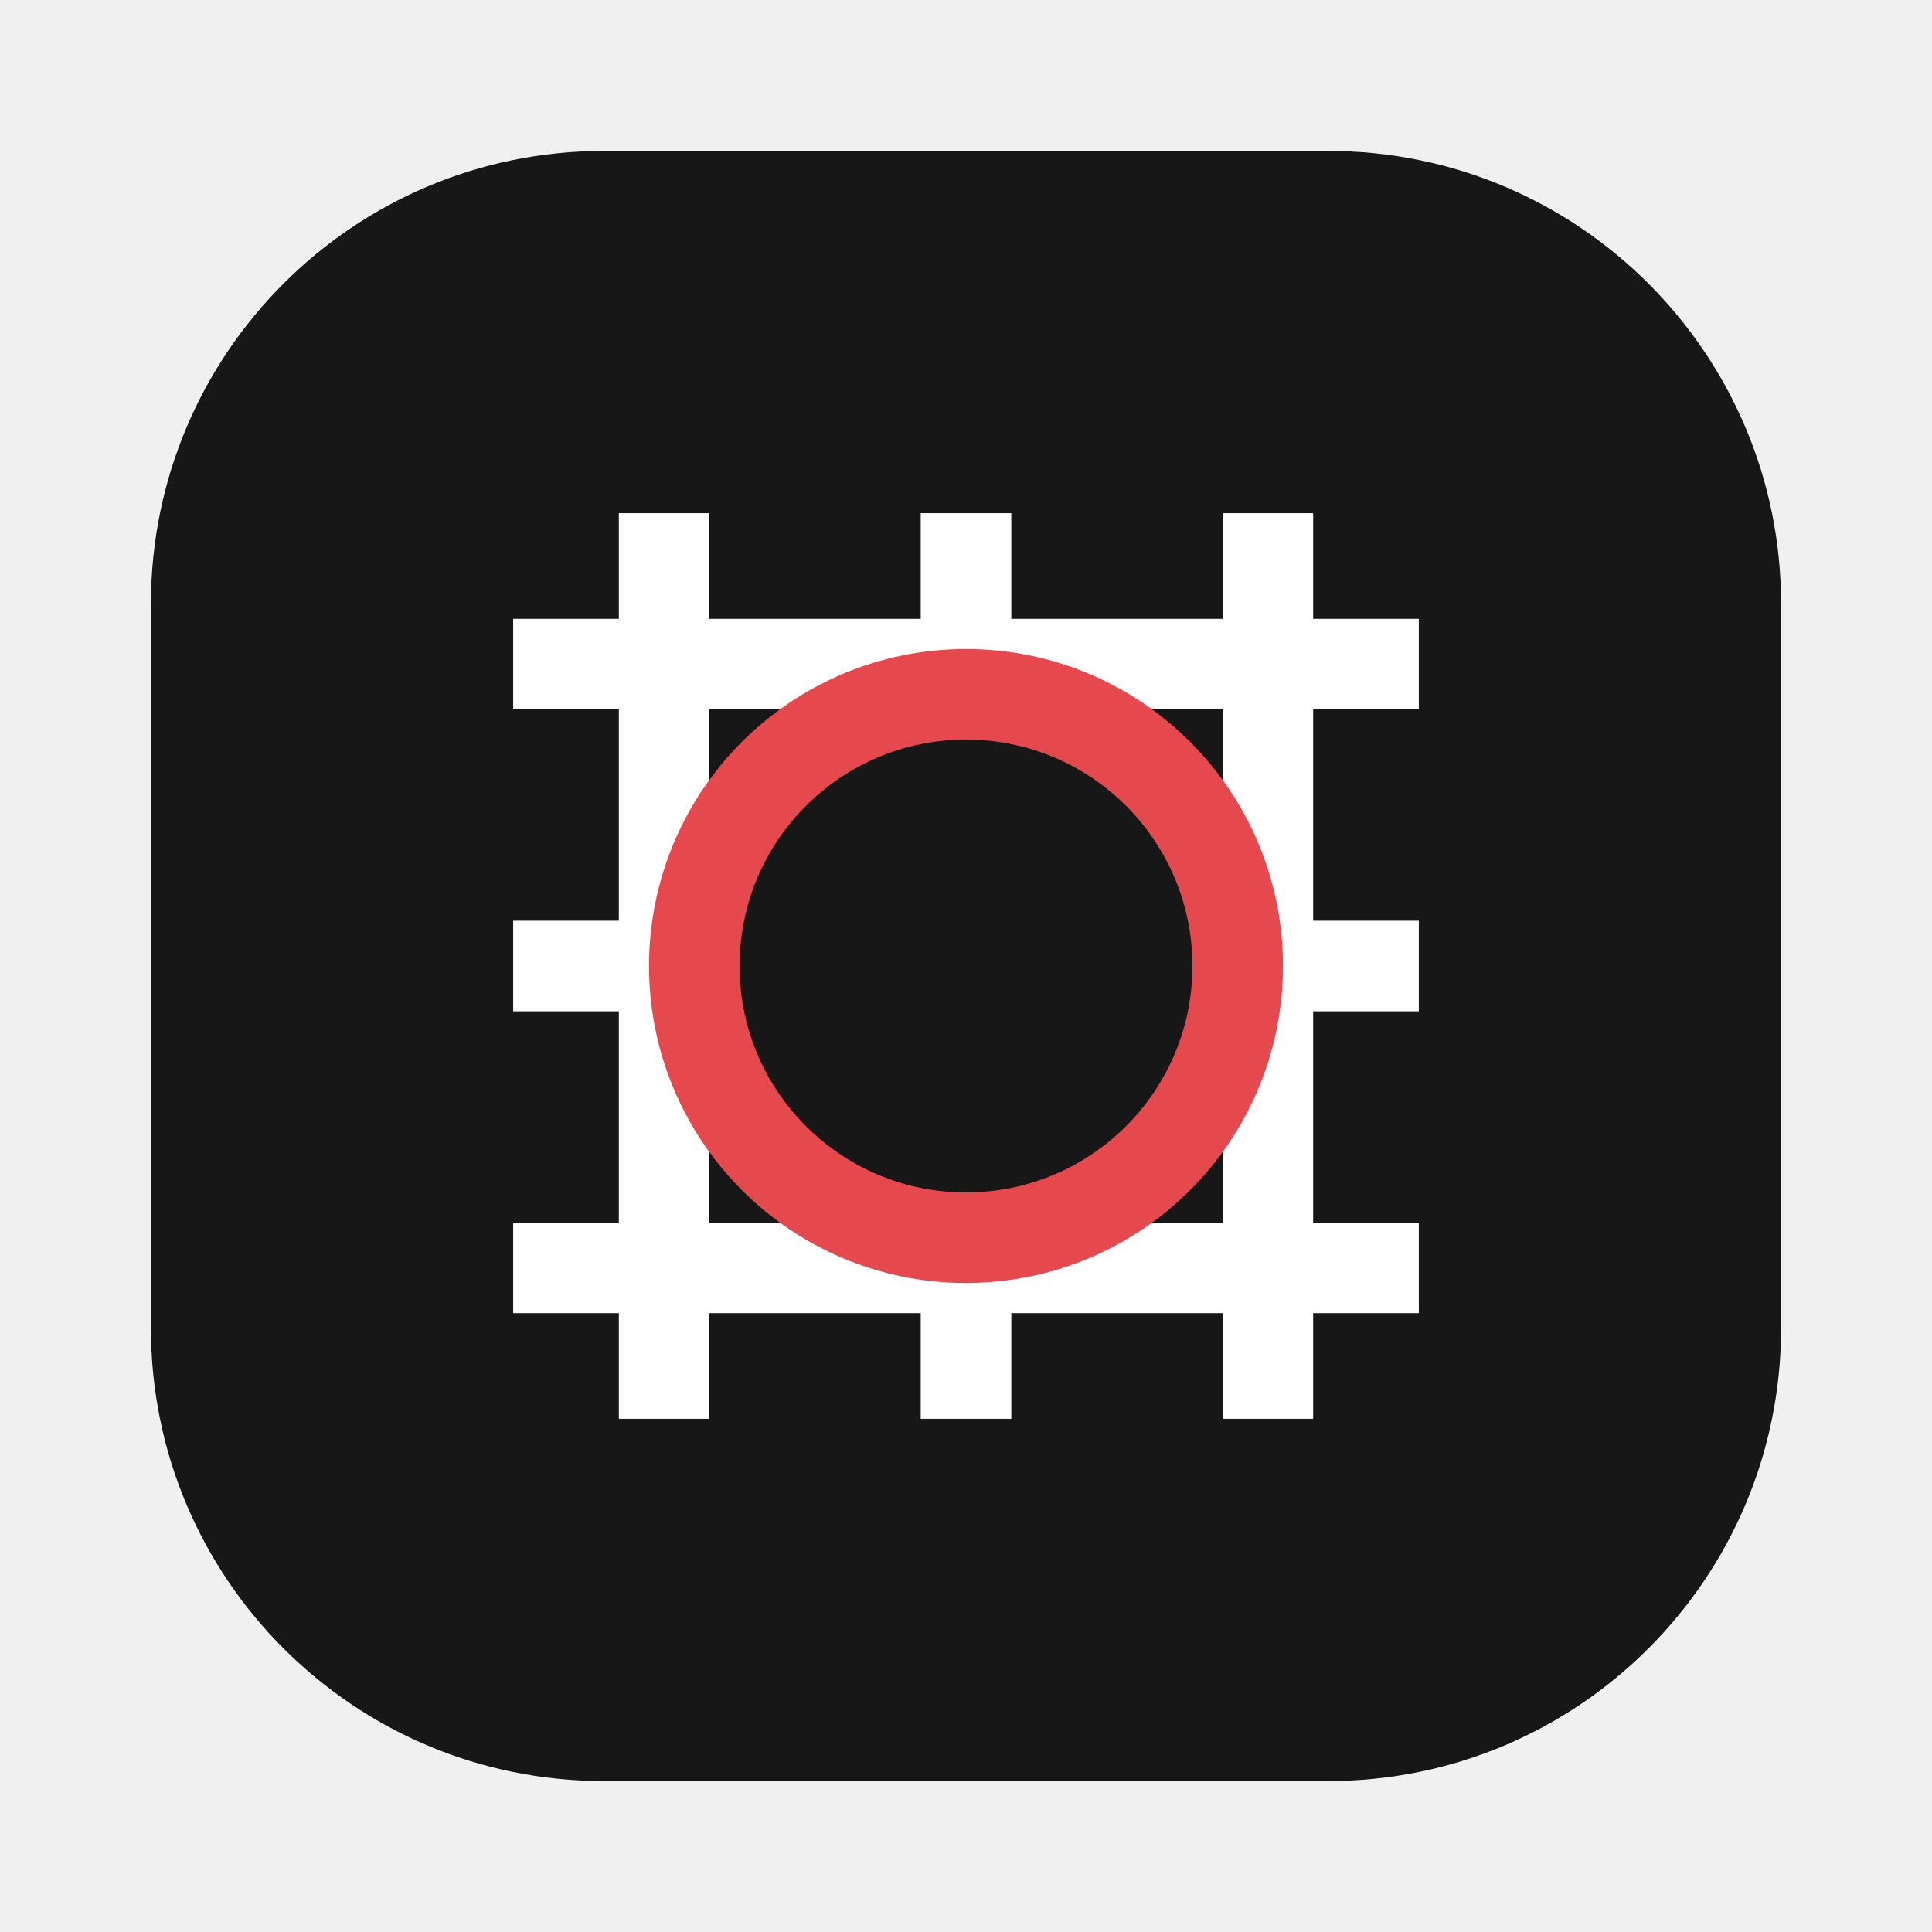
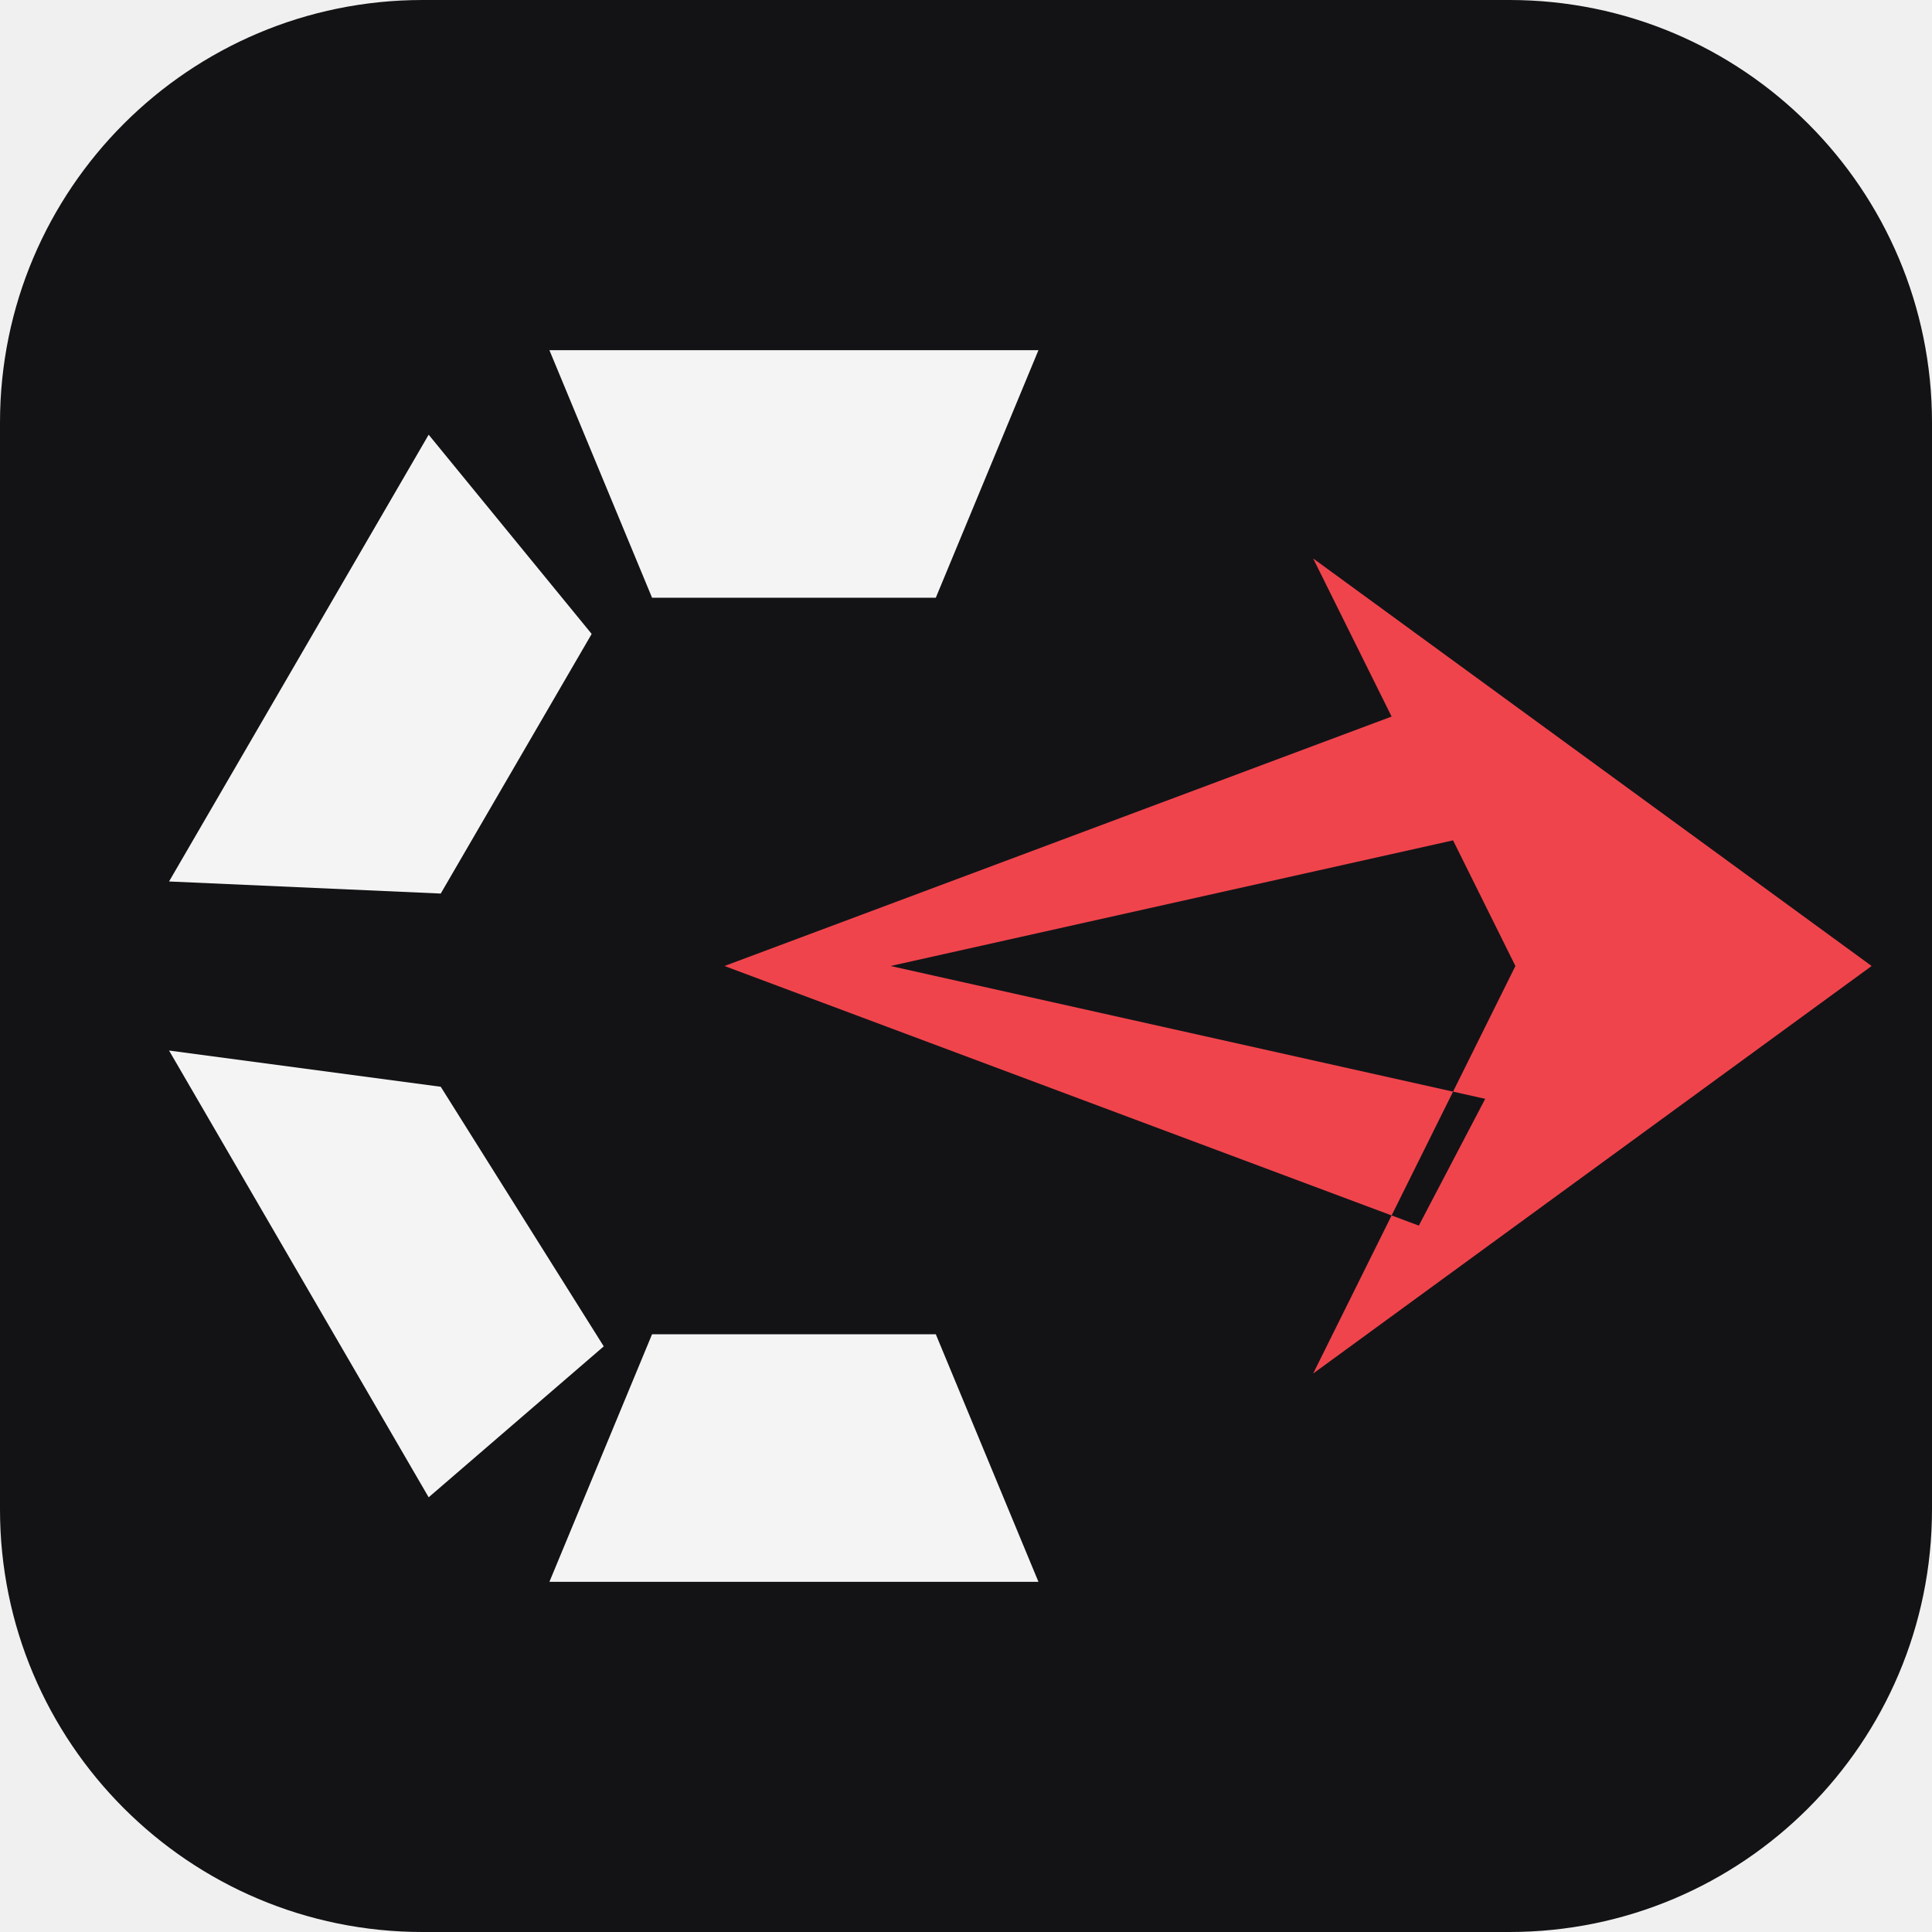
<svg xmlns="http://www.w3.org/2000/svg" viewBox="0 0 64 64" fill="none">
-   <rect x="5" y="5" width="54" height="54" rx="15" fill="#171717" />
-   <path d="M17 22h30M17 32h30M17 42h30M22 17v30M32 17v30M42 17v30" stroke="#fff" stroke-width="3" />
-   <circle cx="32" cy="32" r="9" fill="#171717" stroke="#e5484d" stroke-width="3" />
+   <rect width="64" height="64" rx="14" fill="#131316" />
+   <path fill="#f4f4f5" d="M18.2 11.6h16.2l-3.4 8.2H21.6zM5.6 29.2 14.2 14.4l5.4 6.6-5 8.6zM14.2 49.6 5.6 34.8l9 1.2 5.4 8.6zM34.4 52.4H18.2l3.4-8.2h9.4z" />
+   <path fill="#f0444c" d="M24 32 47 23.4l2.2 4.2L29.5 32zM24 32 47 40.6l2.2-4.2L29.5 32zM43.5 18.5 62 32 43.5 45.5 50.2 32z" />
</svg>
